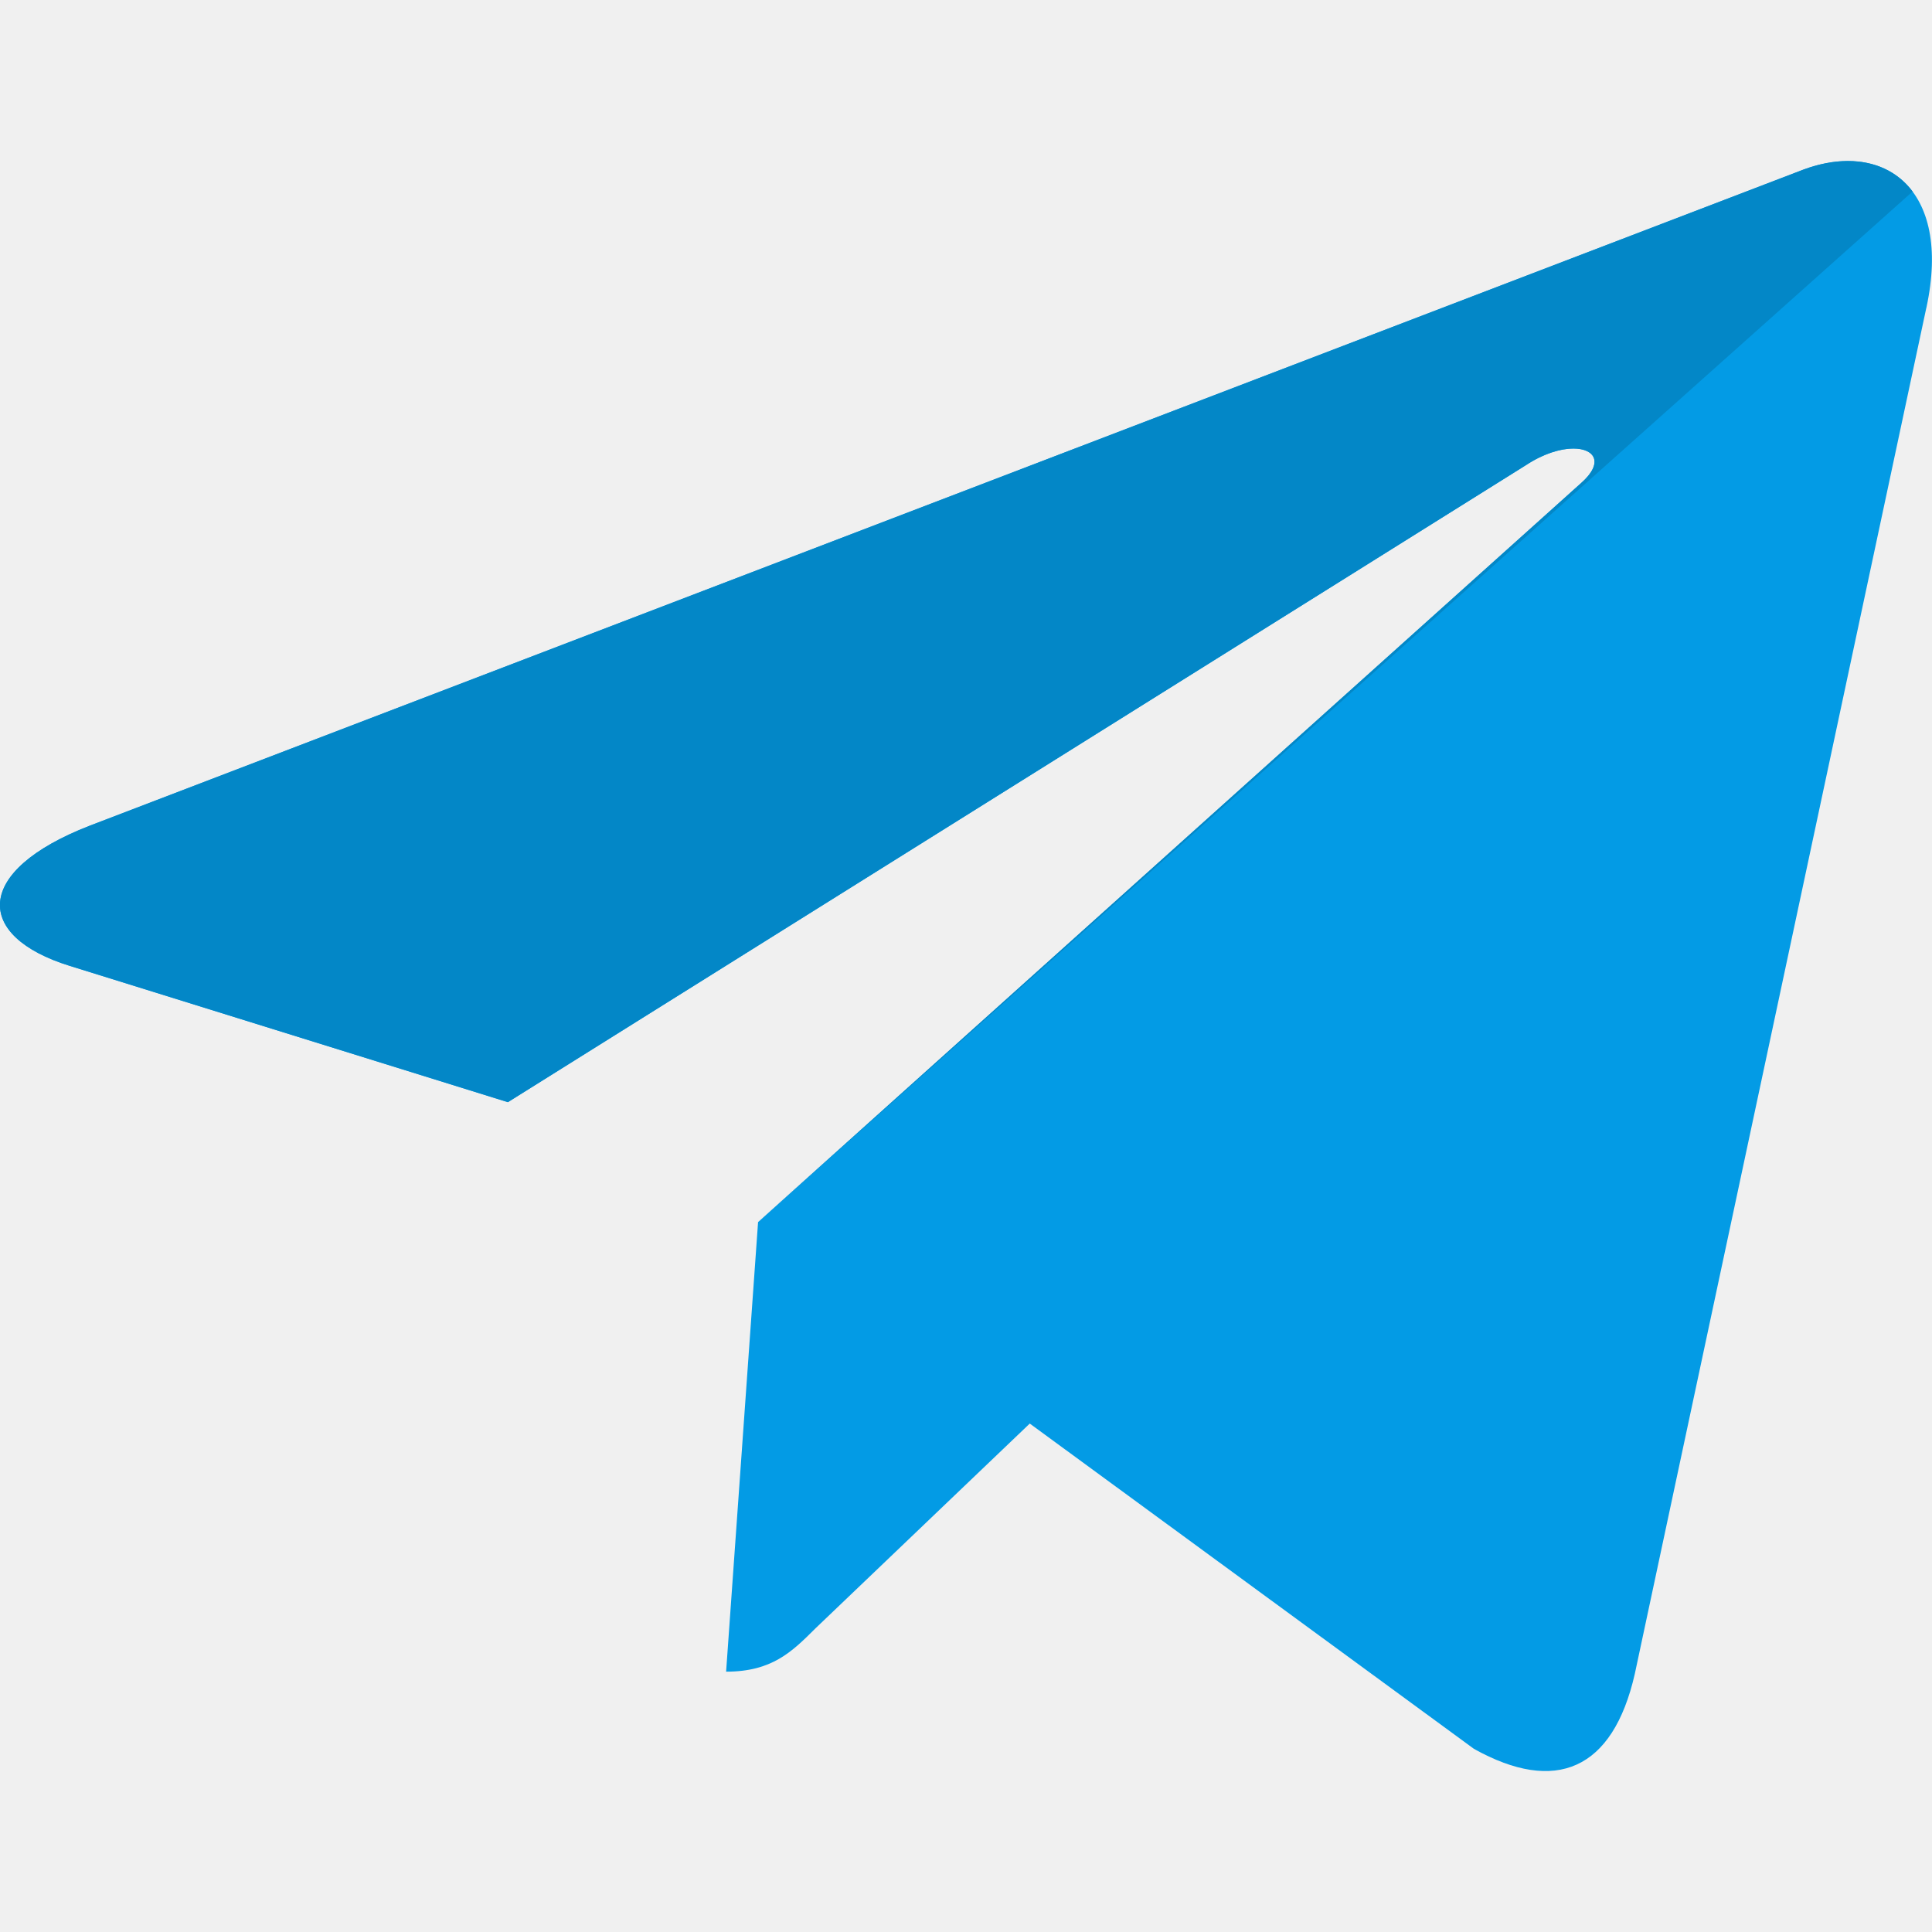
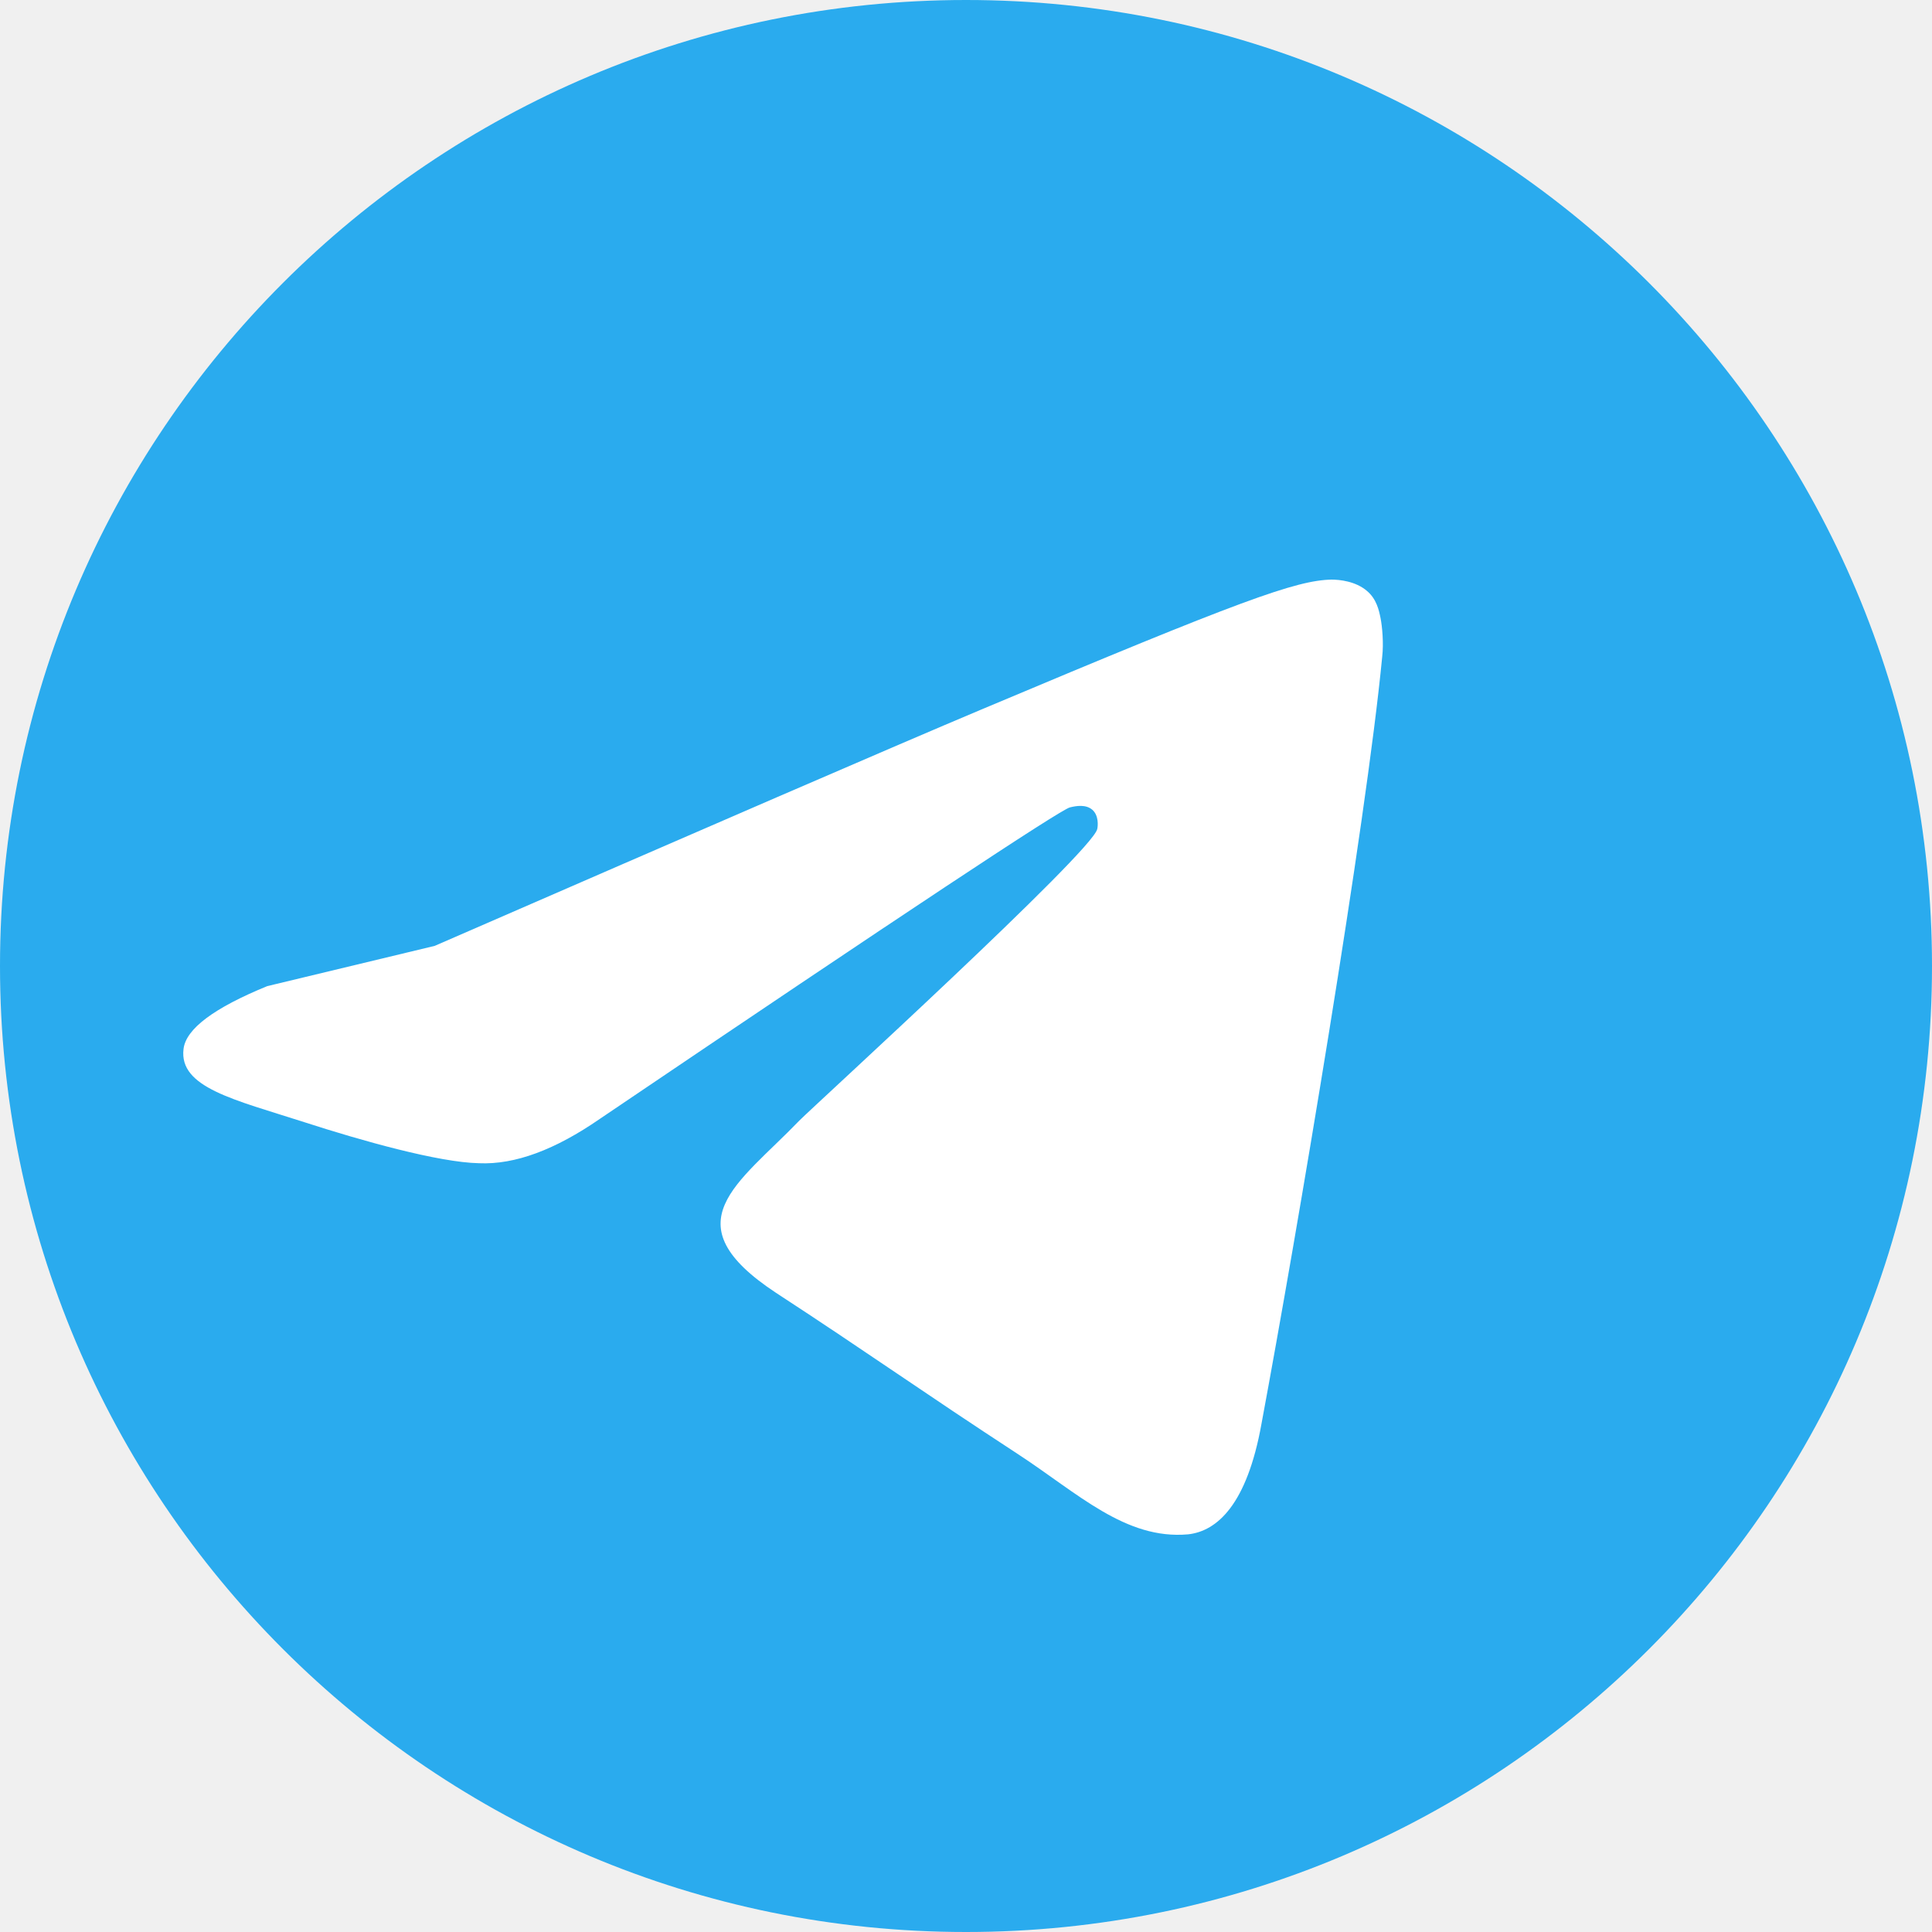
- <svg xmlns="http://www.w3.org/2000/svg" viewBox="0 0 24 24" width="48px" height="48px">
-   <path fill="#039be5" d="m9.417 15.182-.397 5.584c.568 0 .815-.244 1.109-.537l2.663-2.545 5.518 4.041c1.012.564 1.725.267 1.998-.931l3.622-16.972.001-.002c.321-1.496-.541-2.08-1.527-1.713l-21.29 8.151c-1.453.565-1.432 1.374-.247 1.741l5.442 1.693 12.644-7.912c.596-.394 1.136-.176.691.218z" />
-   <path fill="#0387c7" d="m22.955 2c-.174 0-.36.035-.551.106l-21.29 8.151c-1.453.565-1.432 1.374-.247 1.741l5.442 1.693 12.644-7.911c.221-.146.434-.208.592-.208.269 0 .379.178.099.426l-10.227 9.184v.001l14.342-12.804c-.189-.252-.474-.379-.804-.379z" />
+ <svg xmlns="http://www.w3.org/2000/svg" viewBox="0 0 240 240">
+   <circle cx="120" cy="120" r="120" fill="#2AABEE" />
+   <path d="M54 117.5c34-14.8 56.6-24.6 68-29.4 32.3-13.6 39-16 43.4-16.1 1 .0 3 .2 4.4 1.4 1.2 1 1.5 2.4 1.7 3.4.2 1 .4 3.1.2 4.8-2 20.8-10.6 71.7-15 95.3-1.8 10-5.5 13.3-9.1 13.7-7.8.7-13.7-5.1-21.2-10-11.8-7.7-18.5-12.5-30-20-13.2-8.7-4.7-13.5 2.9-21.4 2-2 36.3-33.3 37-36.2.1-.4.2-1.7-.6-2.4-.8-.7-2-.5-2.8-.3-1.2.3-20.7 13.2-58.4 38.7-5.5 3.8-10.5 5.7-15 5.5-5-.1-14.6-2.8-21.7-5.1-8.7-2.8-15.6-4.3-15-9.1.3-2.5 3.8-5.1 10.4-7.8z" fill="#FFF" />
</svg>
